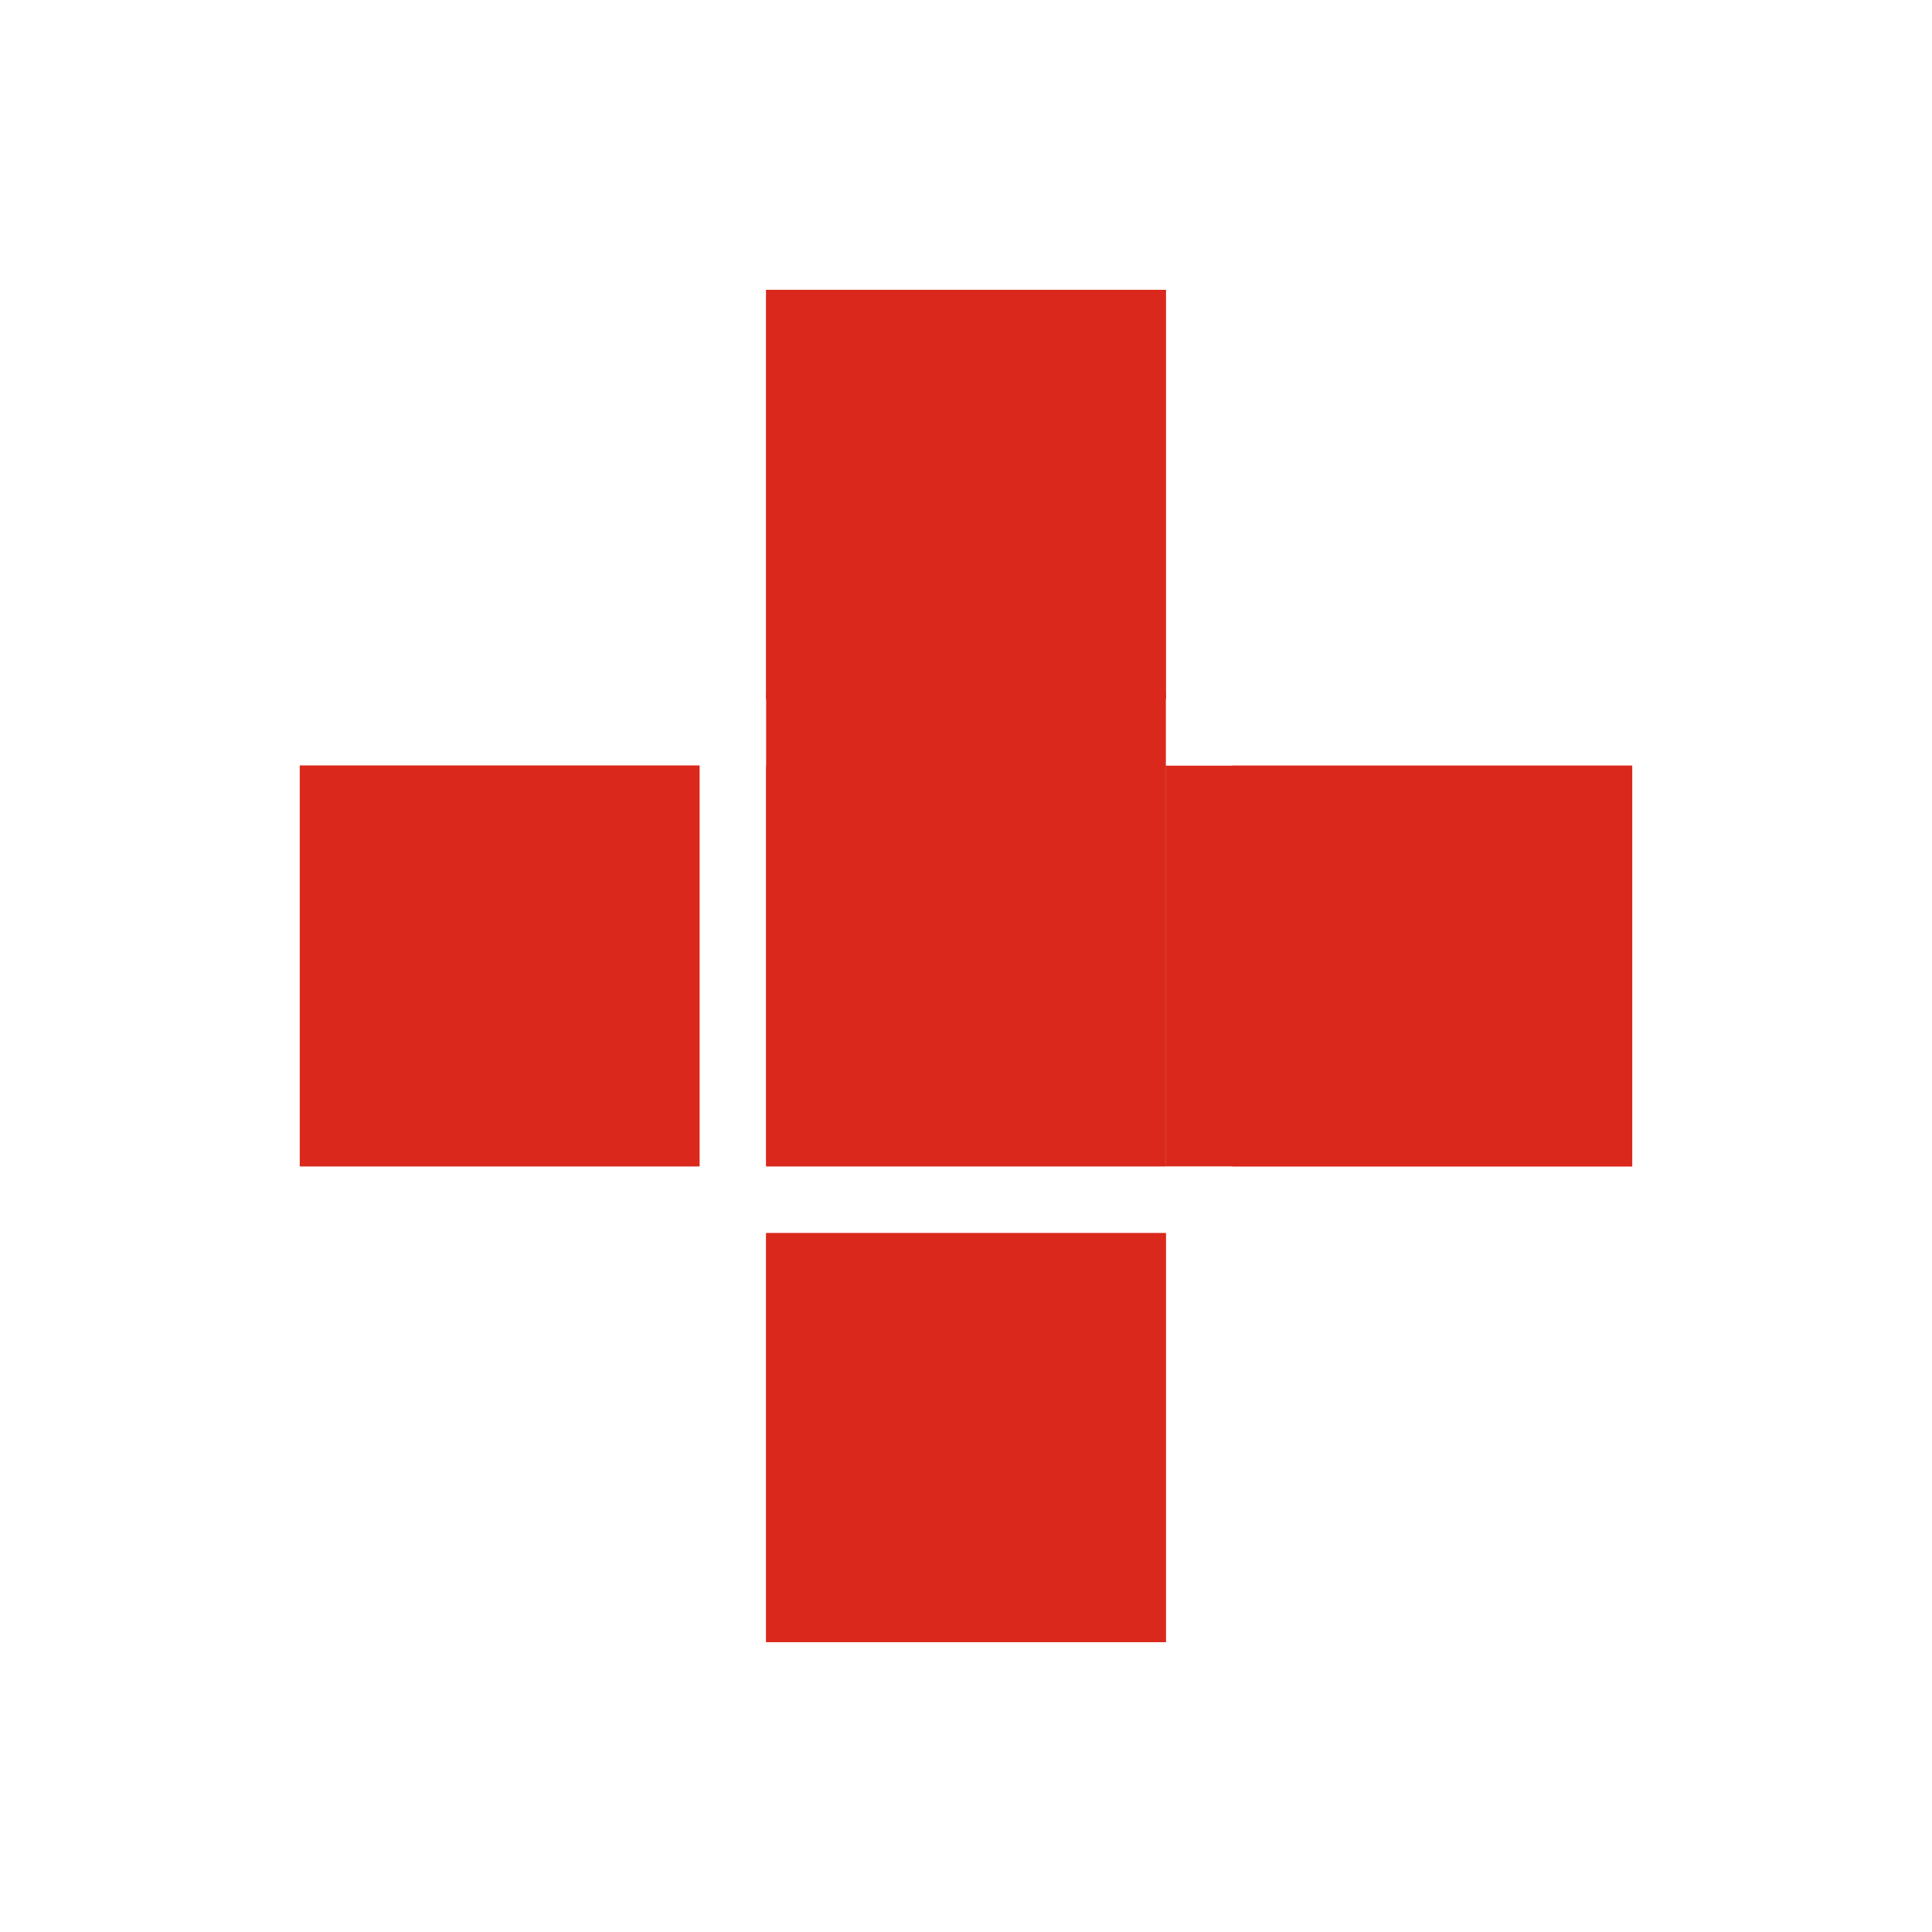
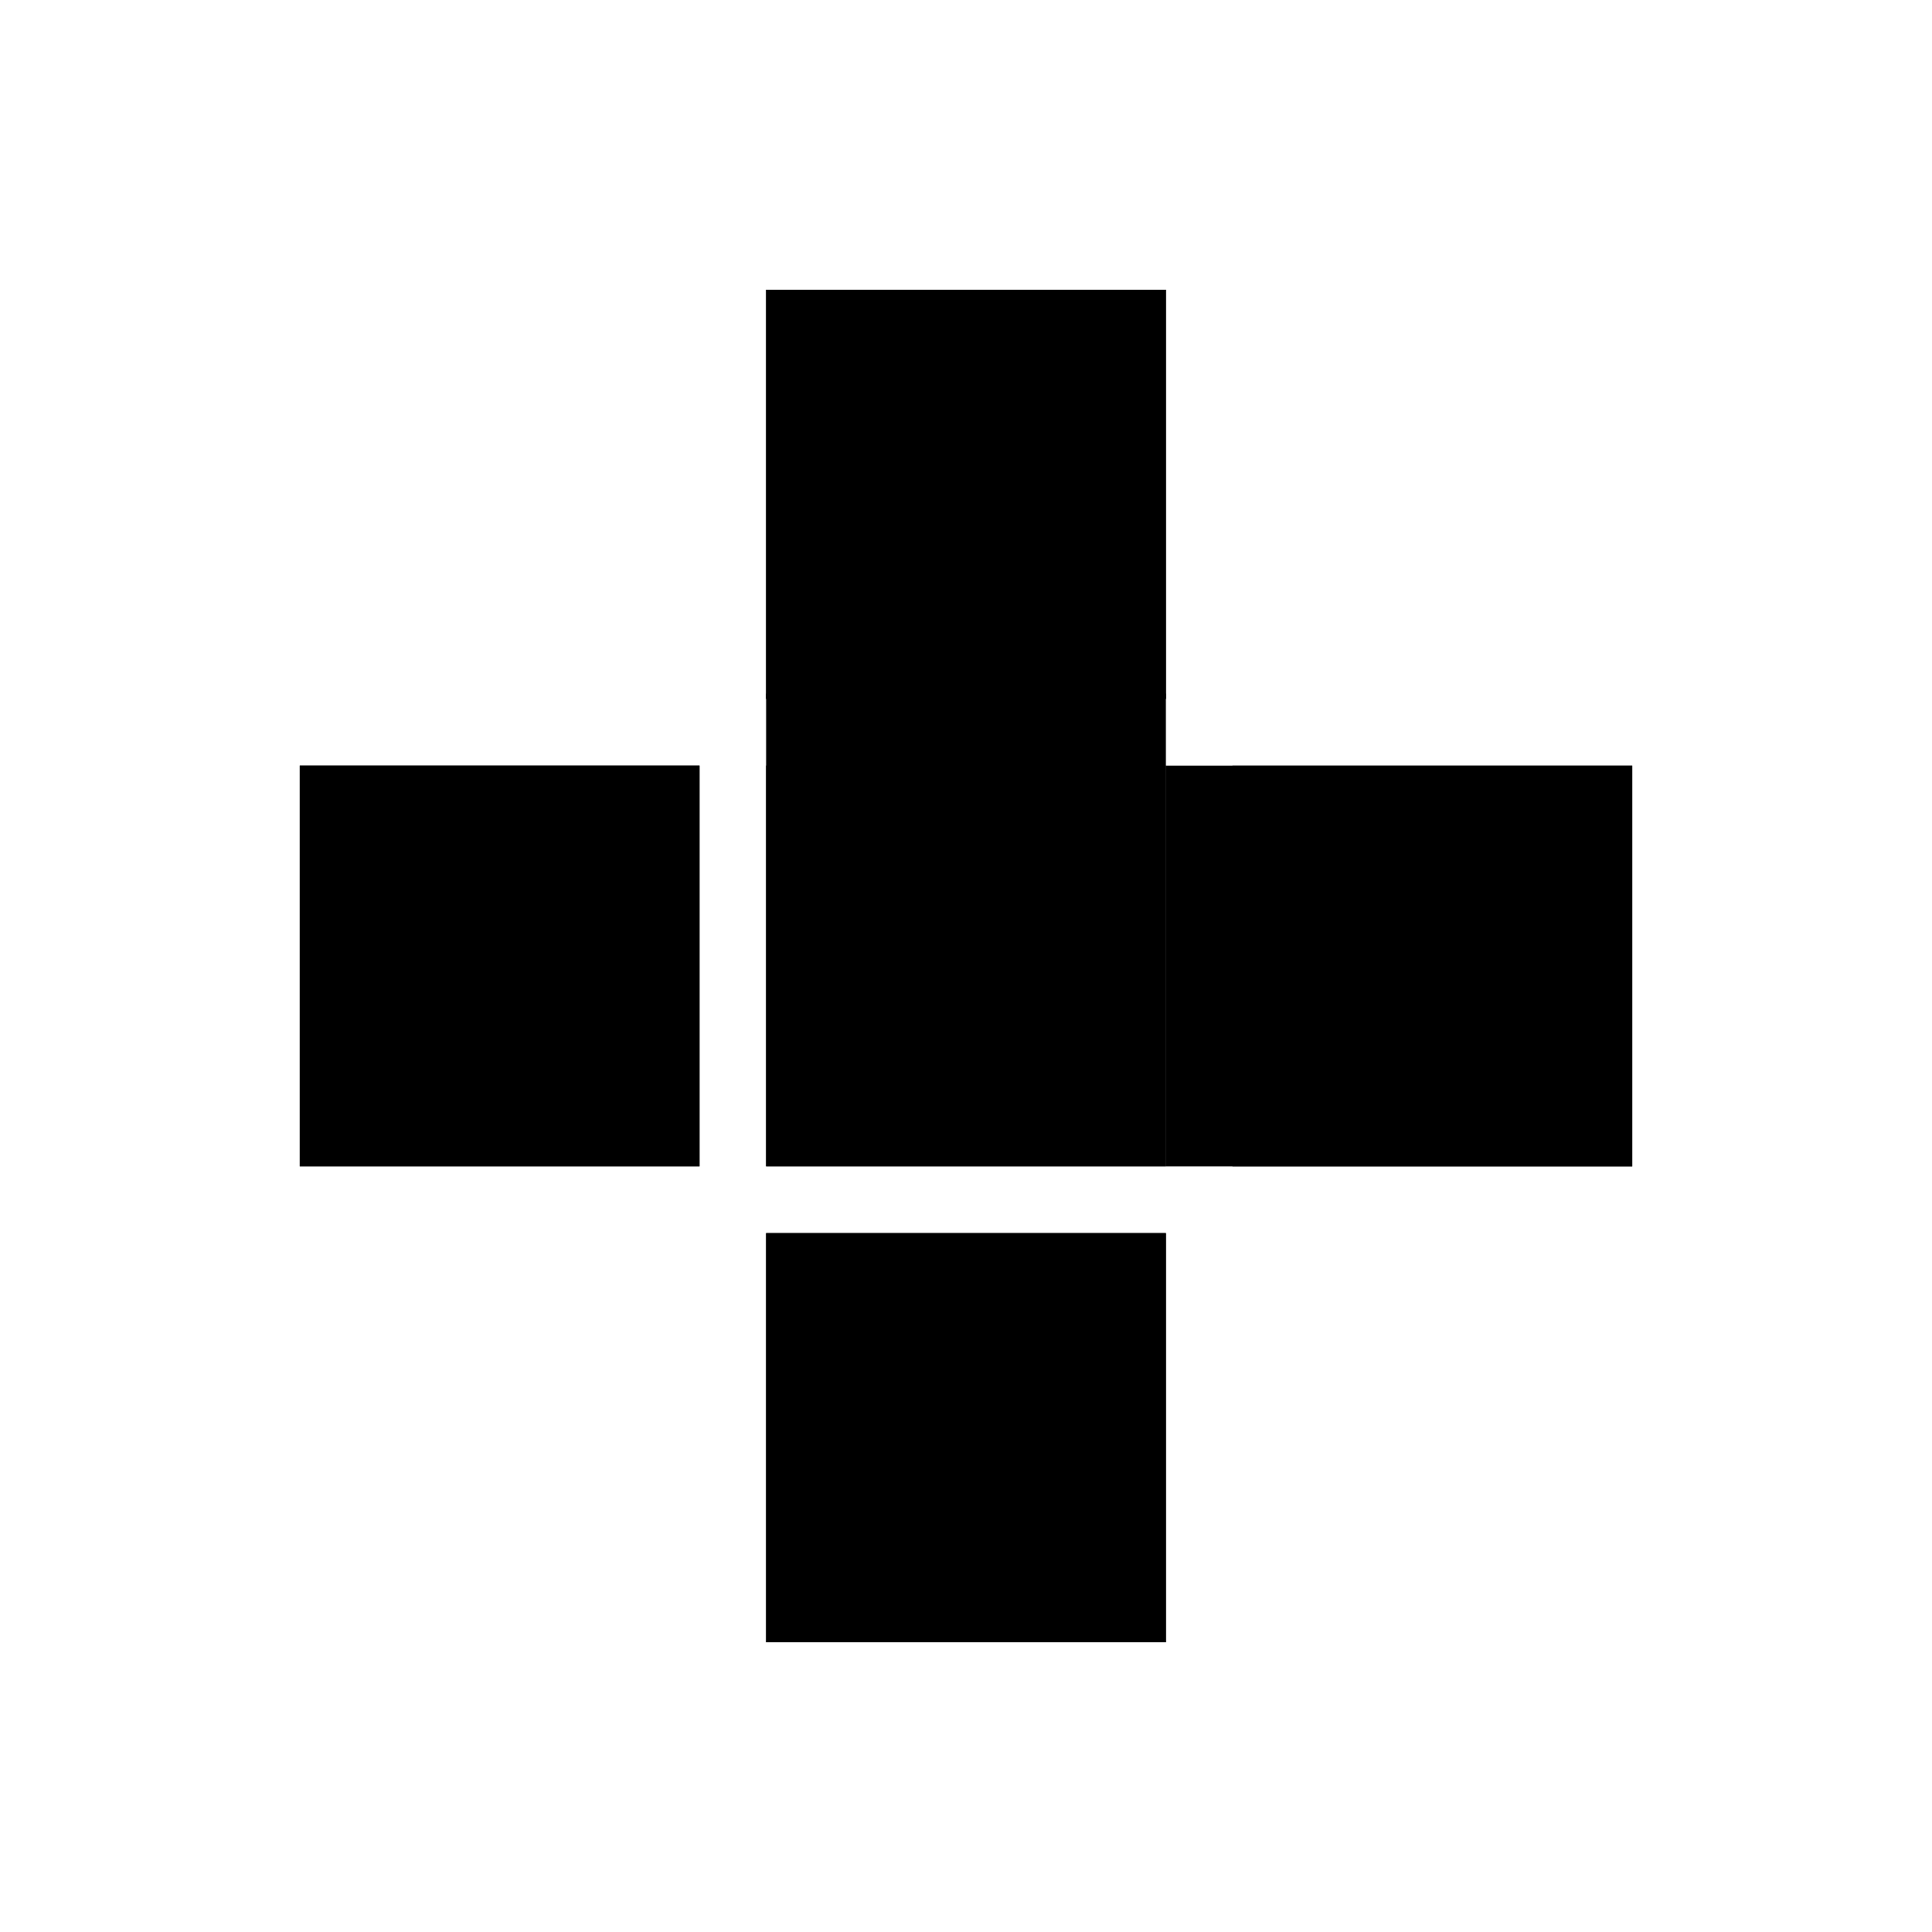
- <svg xmlns="http://www.w3.org/2000/svg" width="500" height="500" viewBox="0 0 500 500" fill="none">
-   <path d="M301.724 198.138H198.276V301.846H301.724V198.138Z" fill="#DA291C" />
-   <path d="M77.586 198.138H181.034V301.846H77.586V198.138Z" fill="#DA291C" />
-   <path d="M301.724 319.131H198.276V425H301.724V319.131Z" fill="#DA291C" />
-   <path d="M422.414 301.862L318.966 301.862L318.966 198.154L422.414 198.154L422.414 301.862Z" fill="#DA291C" />
-   <path d="M198.276 180.869L301.724 180.869L301.724 75L198.276 75L198.276 180.869Z" fill="#DA291C" />
-   <path d="M301.724 179.5H198.276V301.846H301.724V179.5Z" fill="#DA291C" />
-   <path d="M77.586 198.138H181.034V301.846H77.586V198.138Z" fill="#DA291C" />
-   <path d="M301.724 319.131H198.276V425H301.724V319.131Z" fill="#DA291C" />
-   <path d="M422.414 301.862L301.724 301.862L301.724 198.154L422.414 198.154L422.414 301.862Z" fill="#DA291C" />
-   <path d="M198.276 180.869L301.724 180.869L301.724 75L198.276 75L198.276 180.869Z" fill="#DA291C" />
+ <svg xmlns="http://www.w3.org/2000/svg" viewBox="0 0 500 500" fill="none">
+   <path d="M301.724 198.138H198.276V301.846H301.724V198.138Z" fill="currentColor" />
+   <path d="M77.586 198.138H181.034V301.846H77.586V198.138Z" fill="currentColor" />
+   <path d="M301.724 319.131H198.276V425H301.724V319.131Z" fill="currentColor" />
+   <path d="M422.414 301.862L318.966 301.862L318.966 198.154L422.414 198.154L422.414 301.862Z" fill="currentColor" />
+   <path d="M198.276 180.869L301.724 180.869L301.724 75L198.276 75L198.276 180.869Z" fill="currentColor" />
+   <path d="M301.724 179.5H198.276V301.846H301.724V179.5Z" fill="currentColor" />
+   <path d="M77.586 198.138H181.034V301.846H77.586V198.138Z" fill="currentColor" />
+   <path d="M301.724 319.131H198.276V425H301.724V319.131Z" fill="currentColor" />
+   <path d="M422.414 301.862L301.724 301.862L301.724 198.154L422.414 198.154L422.414 301.862Z" fill="currentColor" />
+   <path d="M198.276 180.869L301.724 180.869L301.724 75L198.276 75L198.276 180.869Z" fill="currentColor" />
</svg>
